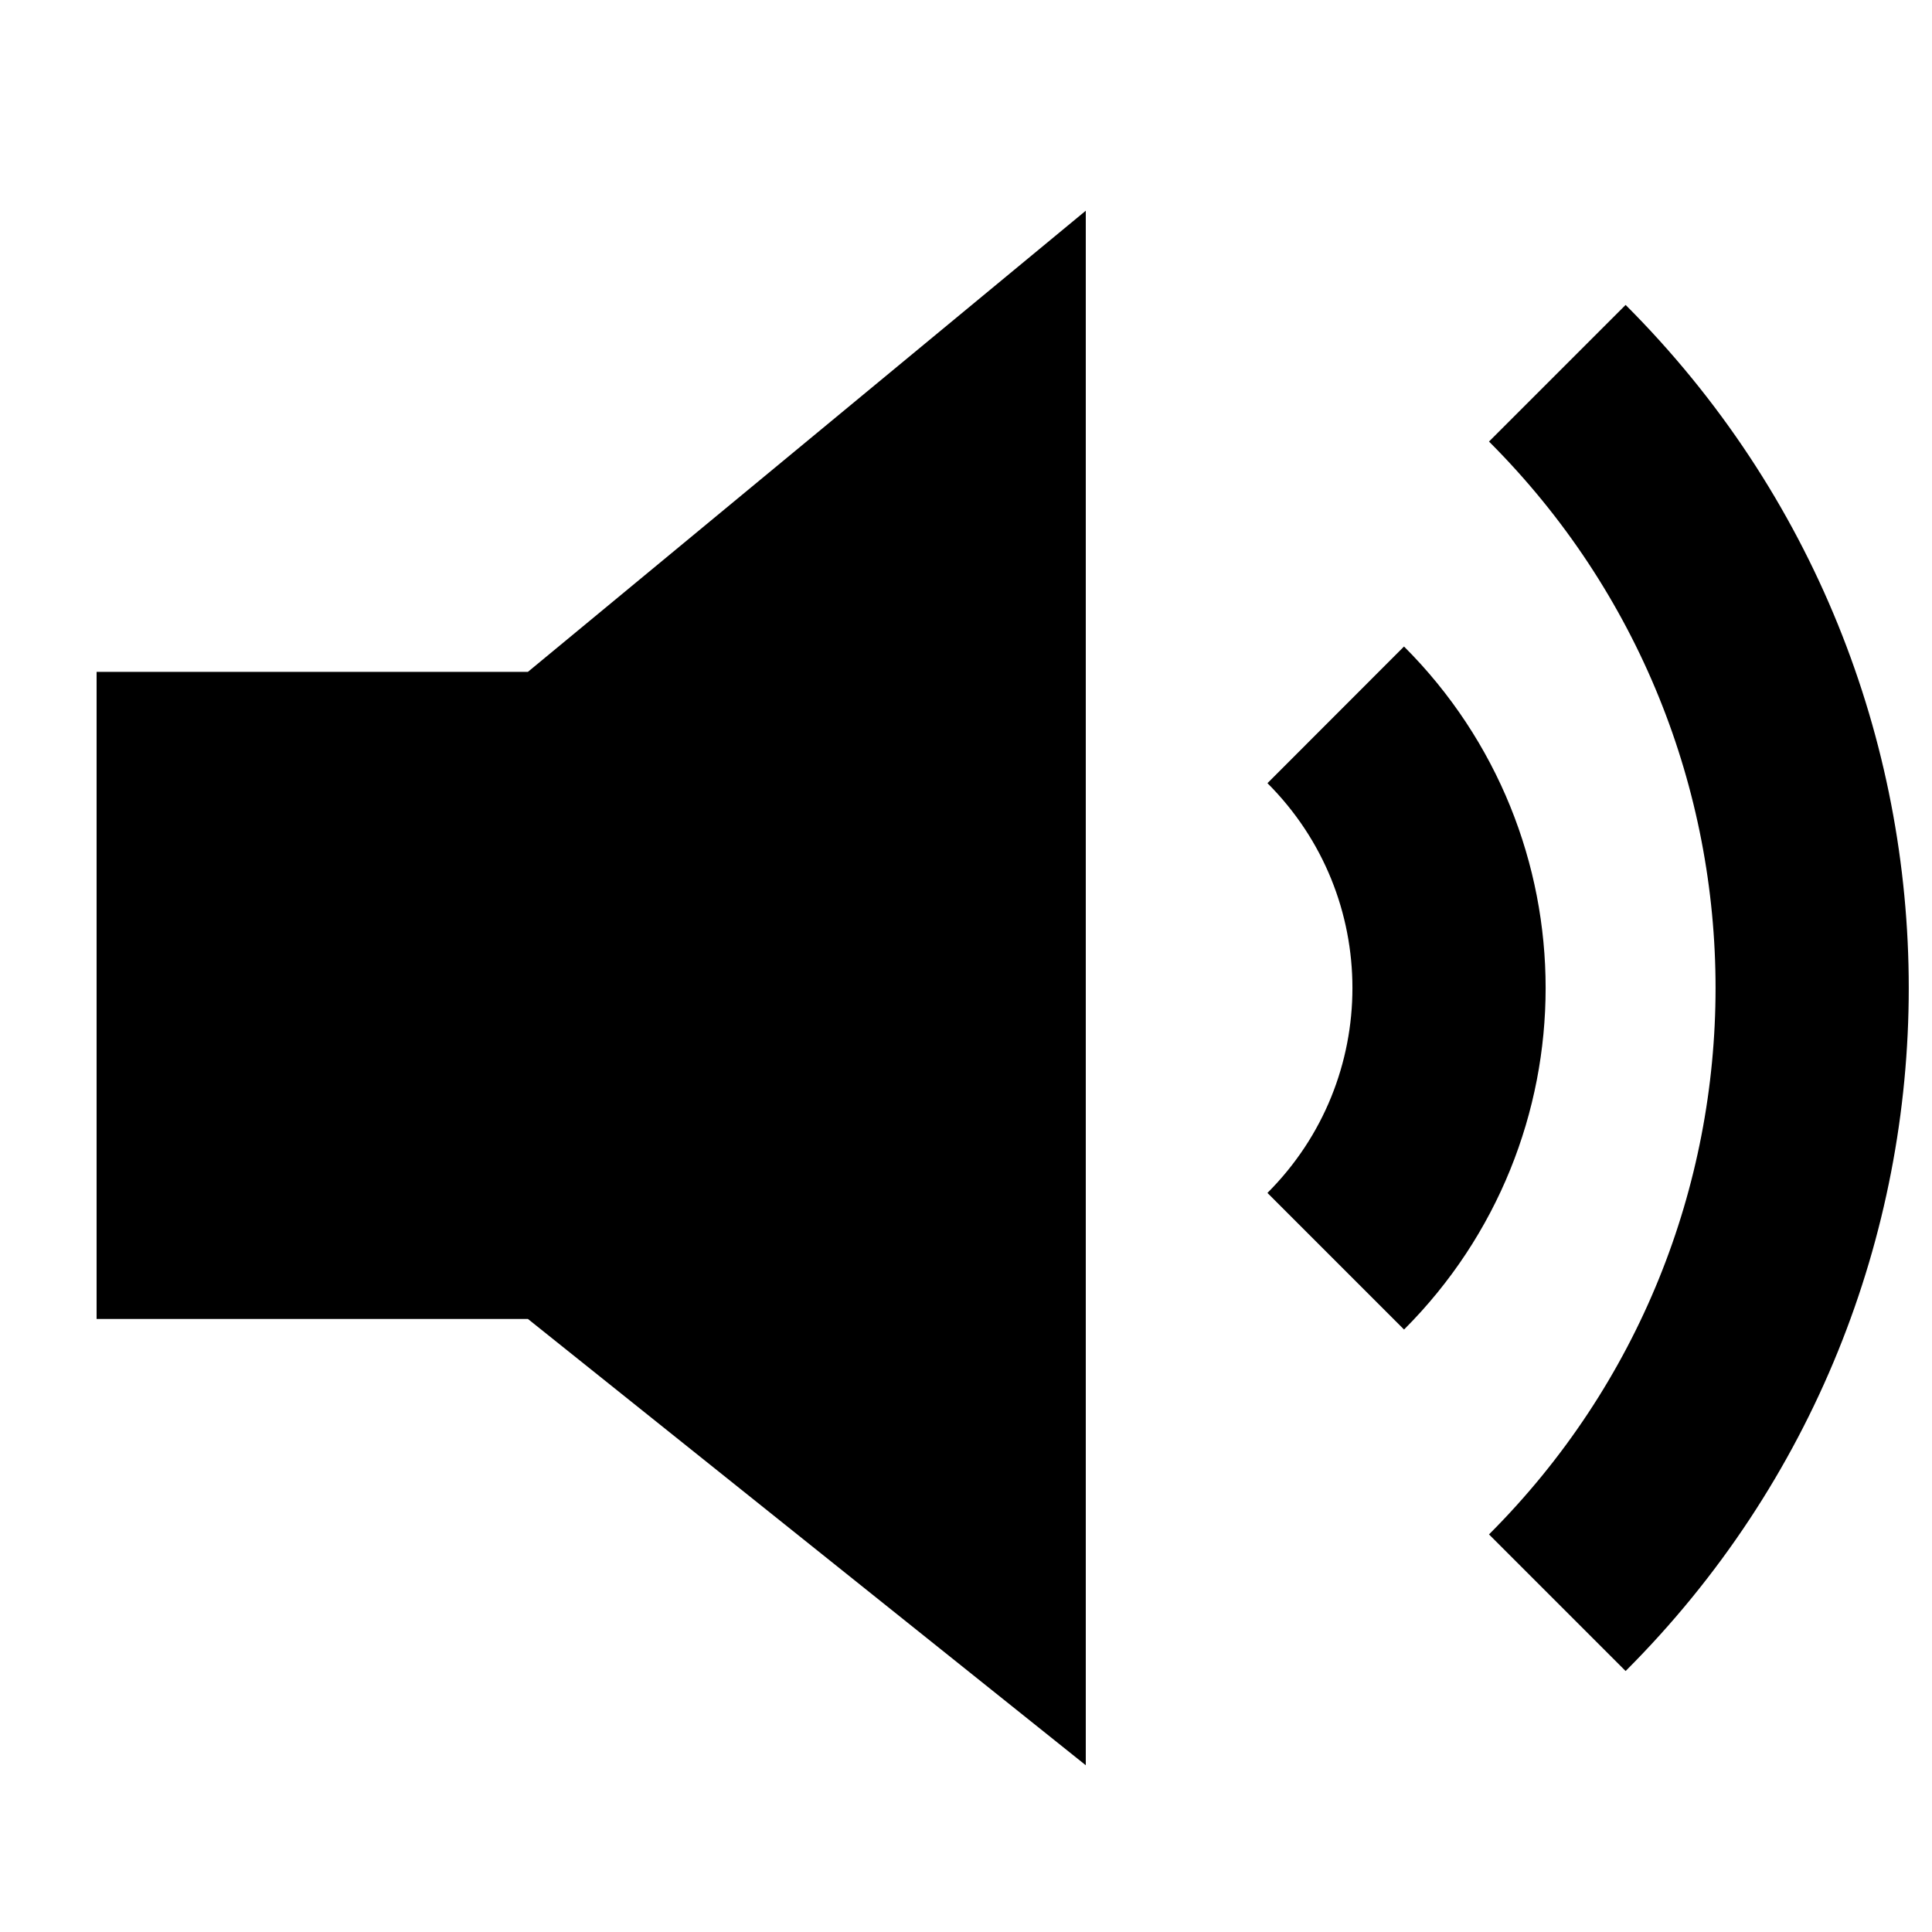
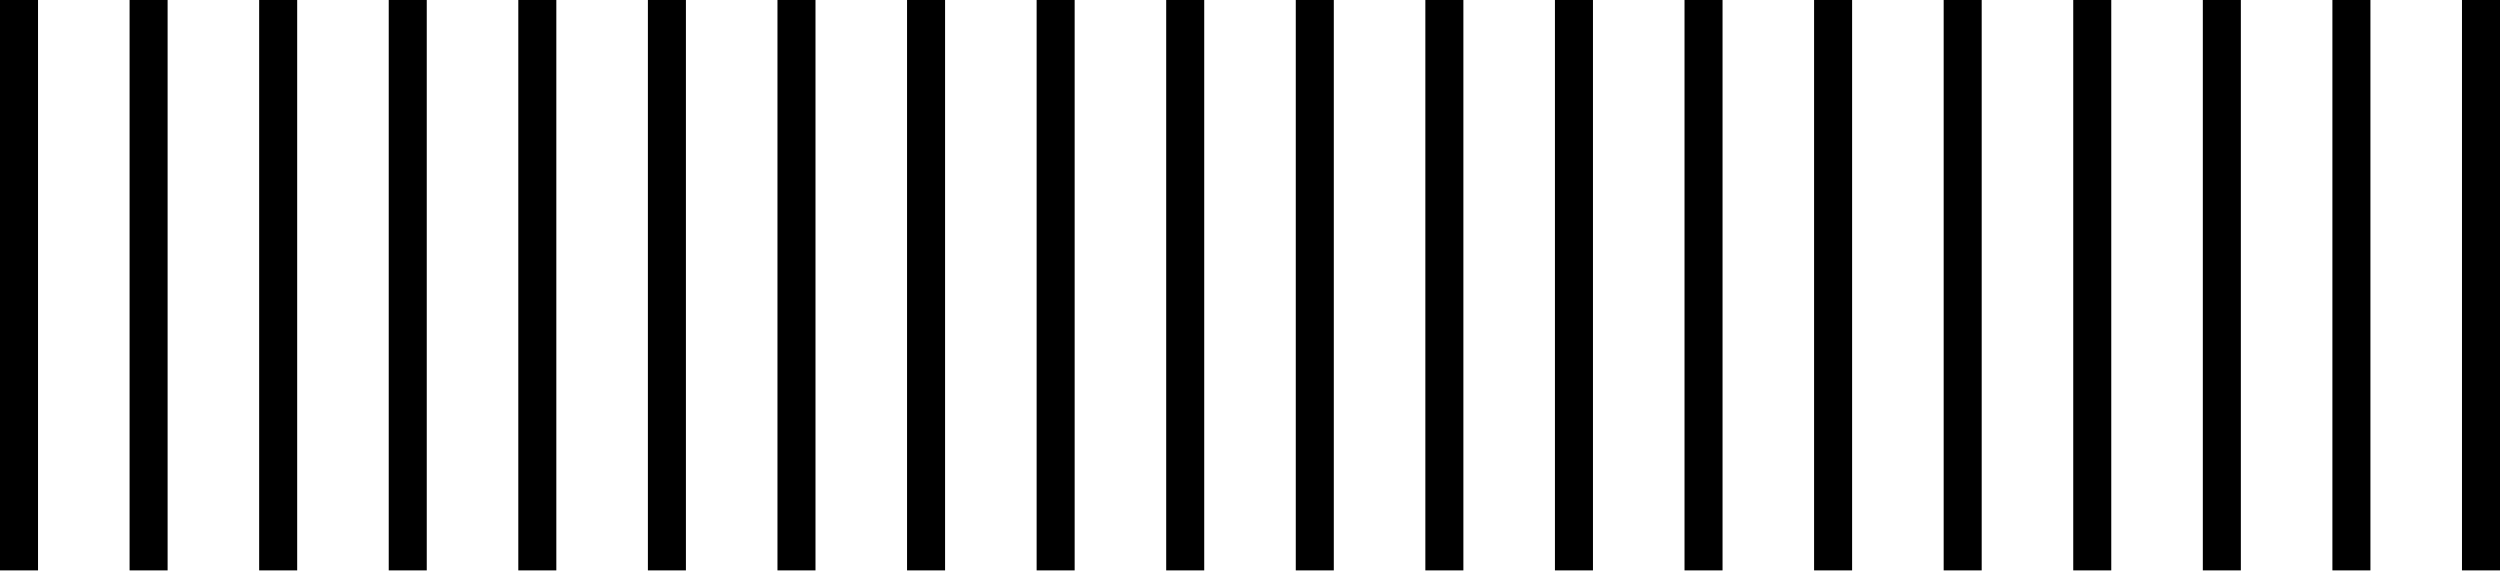
- <svg xmlns="http://www.w3.org/2000/svg" id="_圖層_1" data-name="圖層 1" viewBox="0 0 160 160">
-   <defs>
-     <style>
-       .cls-1 {
-         stroke-width: 0px;
-       }
- 
-       .cls-2 {
-         fill: none;
-         stroke: #000;
-         stroke-miterlimit: 66.67;
-         stroke-width: 16px;
-       }
-     </style>
-   </defs>
-   <path class="cls-1" d="M8,55.64v53.59h35.72l46.2,36.96V17.45l-46.2,38.19H8Z" />
-   <path class="cls-2" d="M128.97,132.73c28.14-28.14,28.14-73.68,0-101.82" />
-   <path class="cls-2" d="M110.62,104.45c12.51-12.51,12.51-32.75,0-45.25" />
+ <svg xmlns="http://www.w3.org/2000/svg" viewBox="0 0 197.233 45">
+   <path fill="none" stroke="#000" stroke-width="3" d="M1.5,0L1.5,45M11.723,0L11.723,45M21.946,0L21.946,45M32.168,0L32.168,45M42.391,0L42.391,45M52.614,0L52.614,45M62.837,0L62.837,45M73.06,0L73.06,45M83.283,0L83.283,45M93.505,0L93.505,45M103.728,0L103.728,45M113.951,0L113.951,45M124.174,0L124.174,45M134.397,0L134.397,45M144.619,0L144.619,45M154.842,0L154.842,45M165.065,0L165.065,45M175.288,0L175.288,45M185.511,0L185.511,45M195.733,0L195.733,45" />
</svg>
